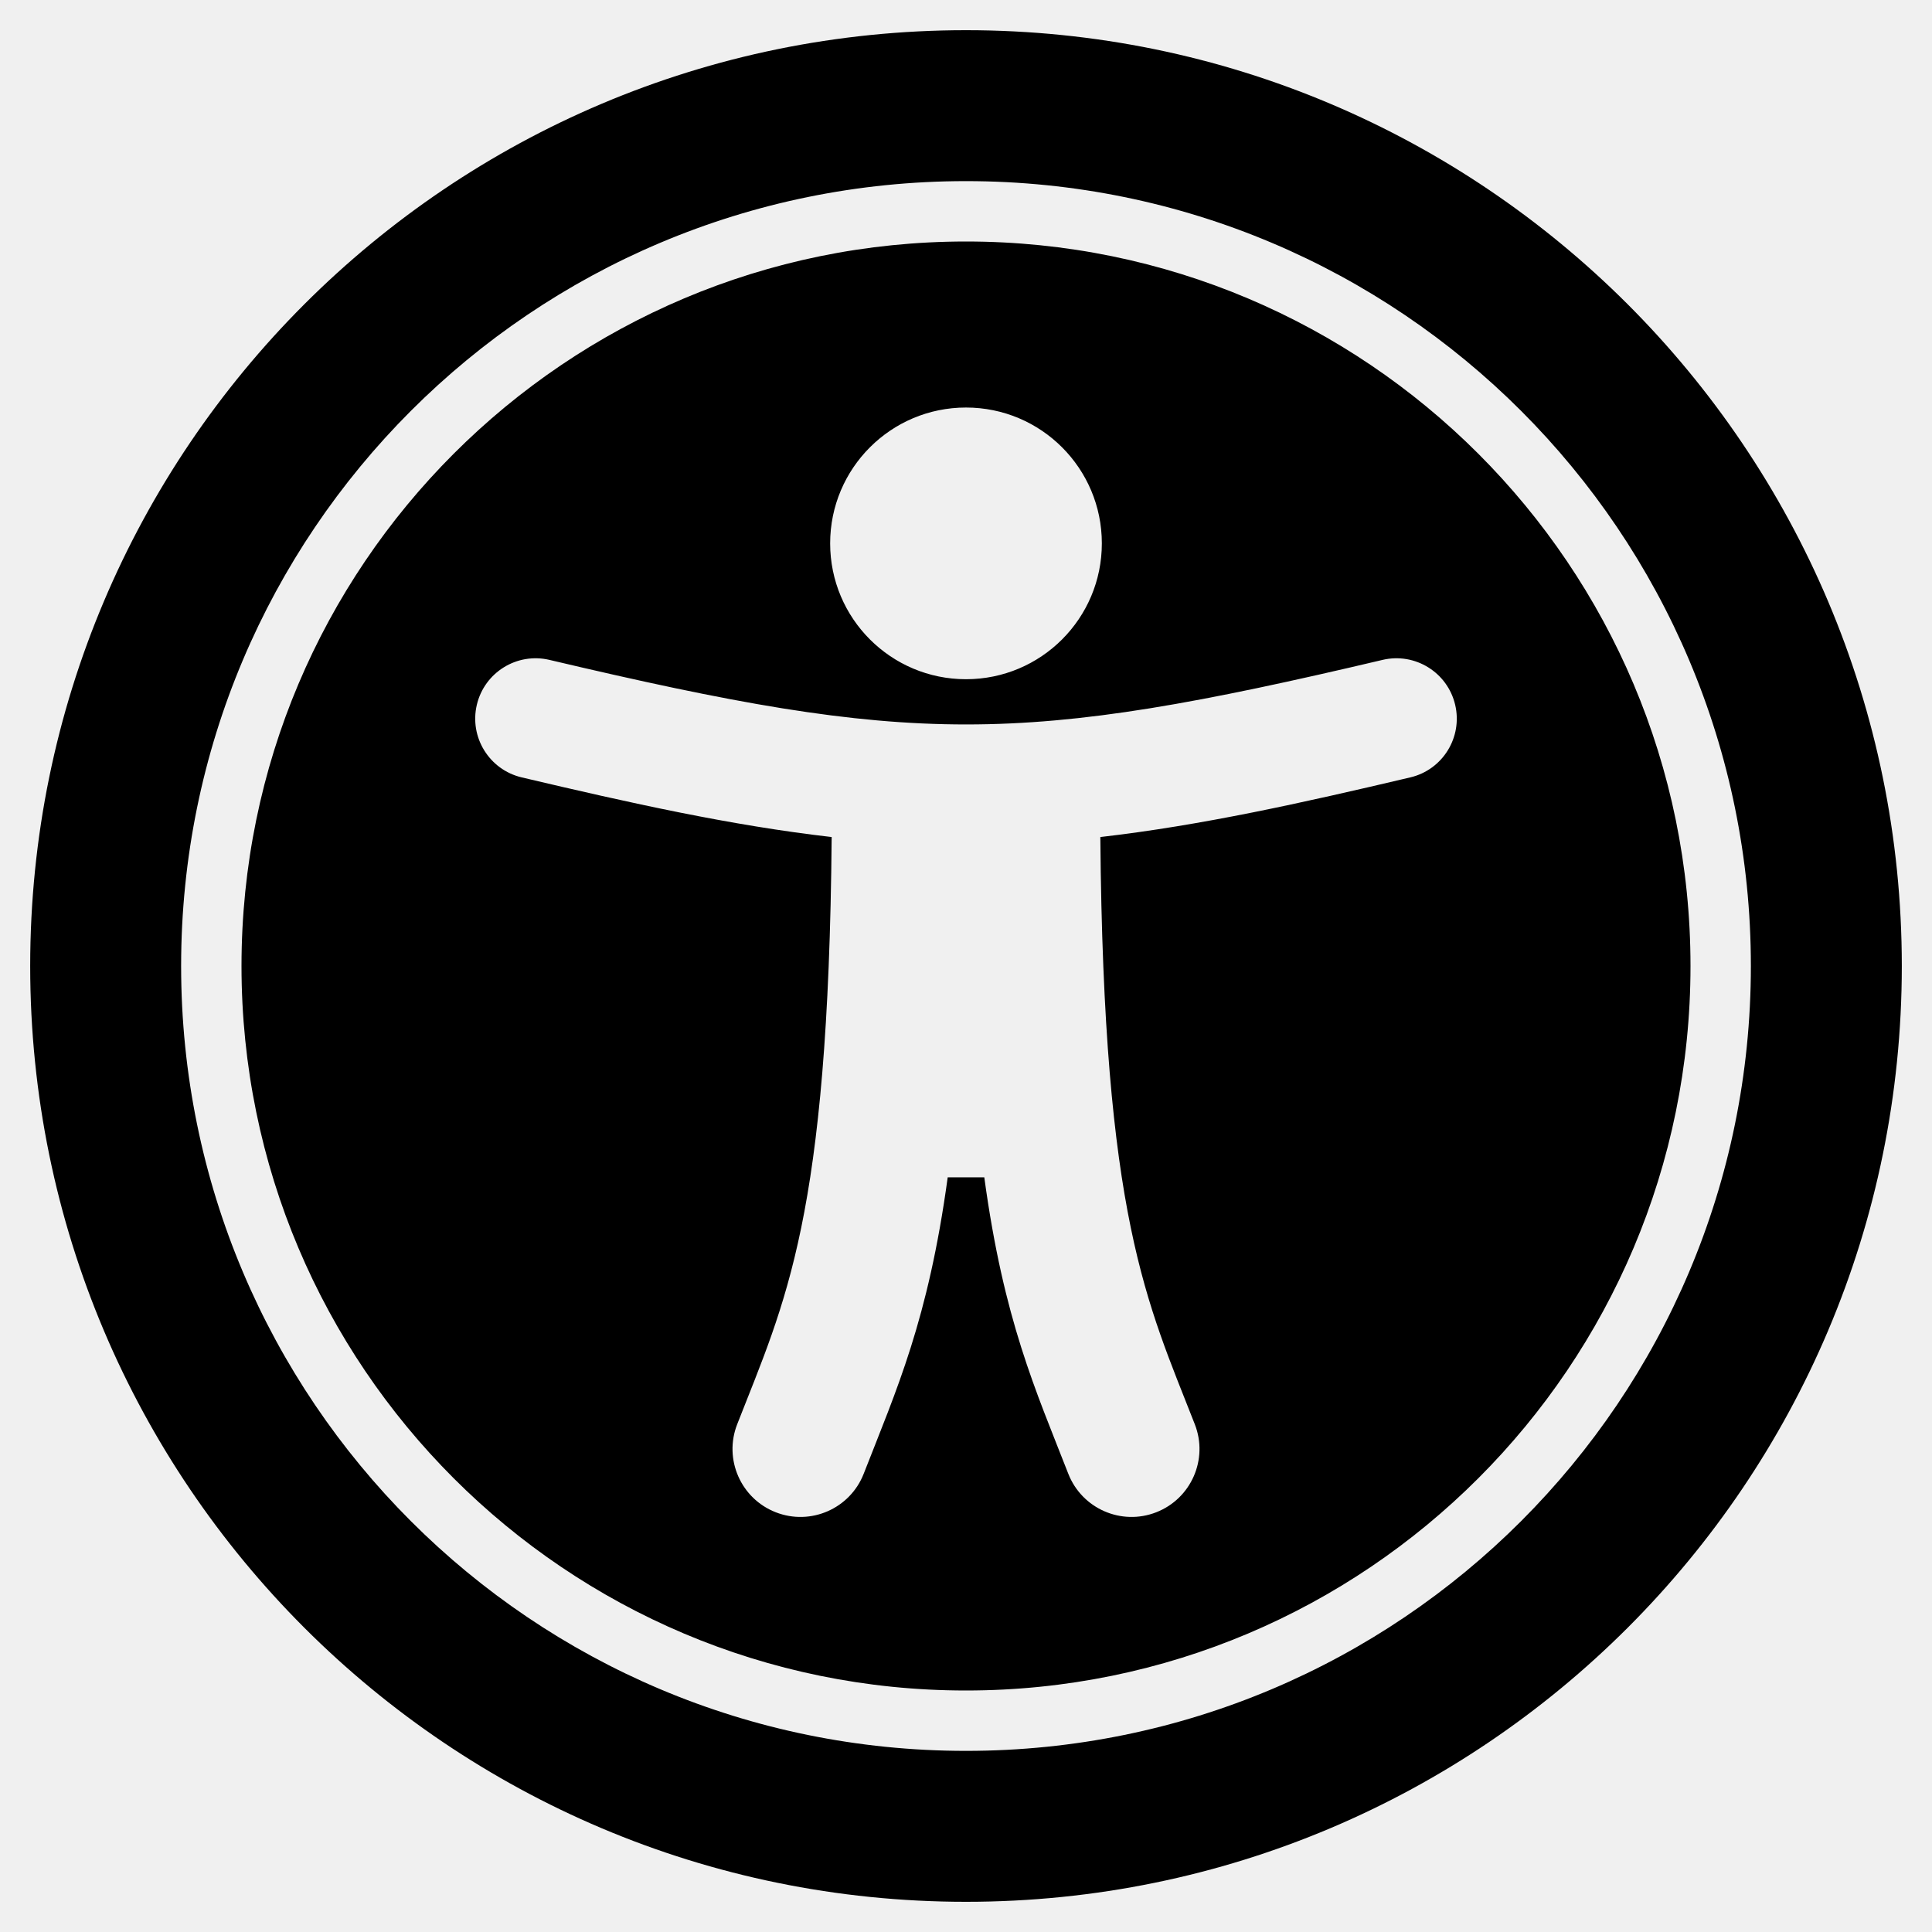
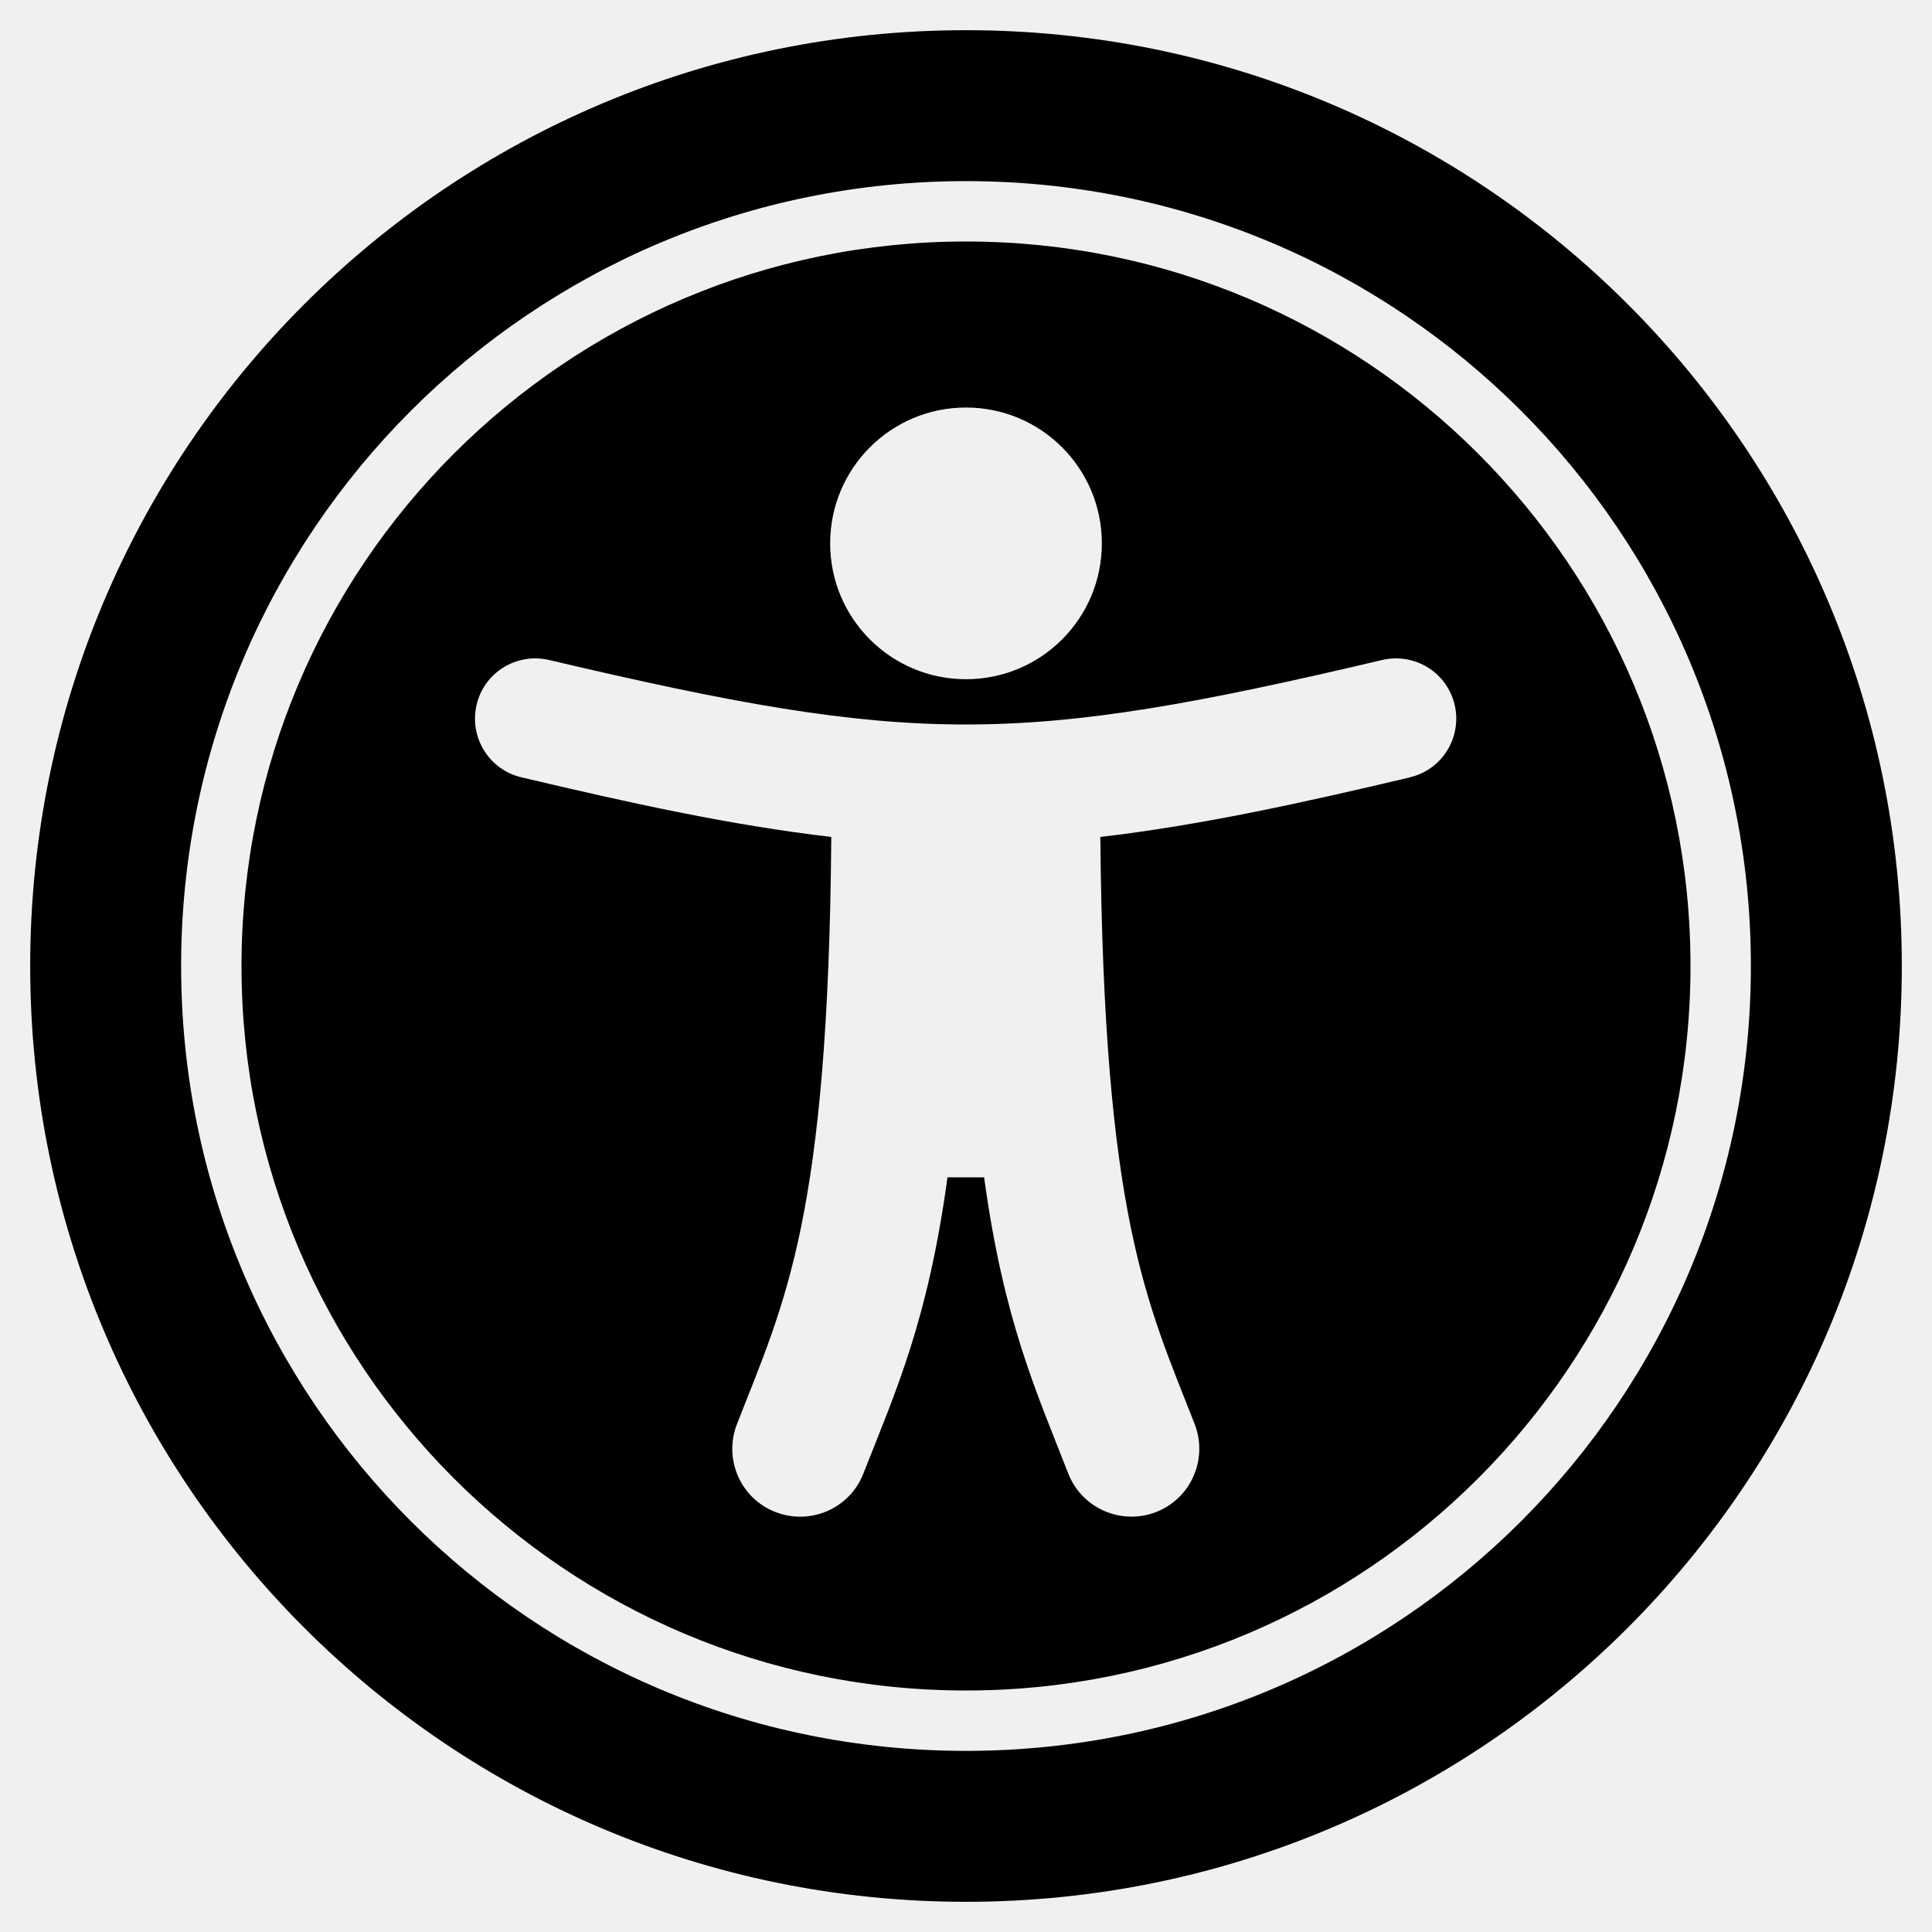
- <svg xmlns="http://www.w3.org/2000/svg" width="32" height="32" viewBox="0 0 32 32" fill="none">
-   <g clipPath="url(#clip0_5860_38194)">
-     <path d="M16 3C23.185 3 29 8.814 29 16C29 23.185 23.186 29 16 29C8.815 29 3 23.186 3 16C3 8.815 8.814 3 16 3ZM16 0.5C7.44 0.5 0.5 7.44 0.5 16C0.5 24.56 7.44 31.5 16 31.5C24.56 31.5 31.5 24.56 31.5 16C31.5 7.44 24.56 0.5 16 0.5ZM16 4C9.373 4 4 9.373 4 16C4 22.627 9.373 28 16 28C22.627 28 28 22.627 28 16C28 9.373 22.627 4 16 4ZM16 6.75C17.243 6.75 18.25 7.757 18.25 9C18.25 10.243 17.243 11.25 16 11.25C14.757 11.25 13.75 10.243 13.75 9C13.75 7.757 14.757 6.75 16 6.75ZM23.359 12.876C21.564 13.3 19.889 13.673 18.225 13.864C18.278 20.178 18.994 21.555 19.79 23.591C20.016 24.169 19.73 24.822 19.151 25.048C18.573 25.274 17.92 24.988 17.694 24.409C17.15 23.015 16.626 21.87 16.303 19.5H15.697C15.374 21.866 14.851 23.013 14.306 24.409C14.08 24.988 13.428 25.274 12.849 25.048C12.27 24.822 11.984 24.169 12.21 23.591C13.005 21.557 13.722 20.182 13.775 13.864C12.111 13.673 10.436 13.3 8.641 12.876C8.104 12.749 7.771 12.211 7.898 11.673C8.025 11.136 8.563 10.803 9.101 10.93C15.144 12.357 16.869 12.354 22.899 10.93C23.437 10.803 23.975 11.136 24.102 11.673C24.229 12.211 23.896 12.75 23.359 12.876Z" fill="black" />
-   </g>
-   <defs>
-     <clipPath id="clip0_5860_38194">
-       <rect width="32" height="32" fill="white" />
-     </clipPath>
-   </defs>
+ <svg xmlns="http://www.w3.org/2000/svg" viewBox="0 0 512 512">
+   <path d="M256 48c115 0 208 93 208 208 0 115-93 208-208 208-115 0-208-93-208-208 0-115 93-208 208-208m0-40C119 8 8 119 8 256s111 248 248 248 248-111 248-248S393 8 256 8zm0 56C150 64 64 150 64 256s86 192 192 192 192-86 192-192S362 64 256 64zm0 44c19.9 0 36 16.1 36 36s-16.1 36-36 36-36-16.1-36-36 16.1-36 36-36zm117.7 98c-28.7 6.8-55.5 12.7-82.1 15.8 .9 101 12.3 123.1 25 155.6 3.6 9.3-1 19.7-10.2 23.3-9.3 3.6-19.7-1-23.3-10.2-8.7-22.3-17.1-40.6-22.3-78.5h-9.7c-5.2 37.9-13.5 56.2-22.3 78.5-3.6 9.3-14.1 13.8-23.3 10.2-9.3-3.6-13.8-14.1-10.2-23.3 12.7-32.5 24.2-54.5 25-155.6-26.6-3.1-53.4-9-82.1-15.8-8.6-2-13.9-10.6-11.9-19.2s10.6-13.9 19.2-11.9c96.7 22.8 124.3 22.8 220.8 0 8.6-2 17.2 3.3 19.2 11.9 2 8.6-3.3 17.2-11.9 19.2z" />
</svg>
